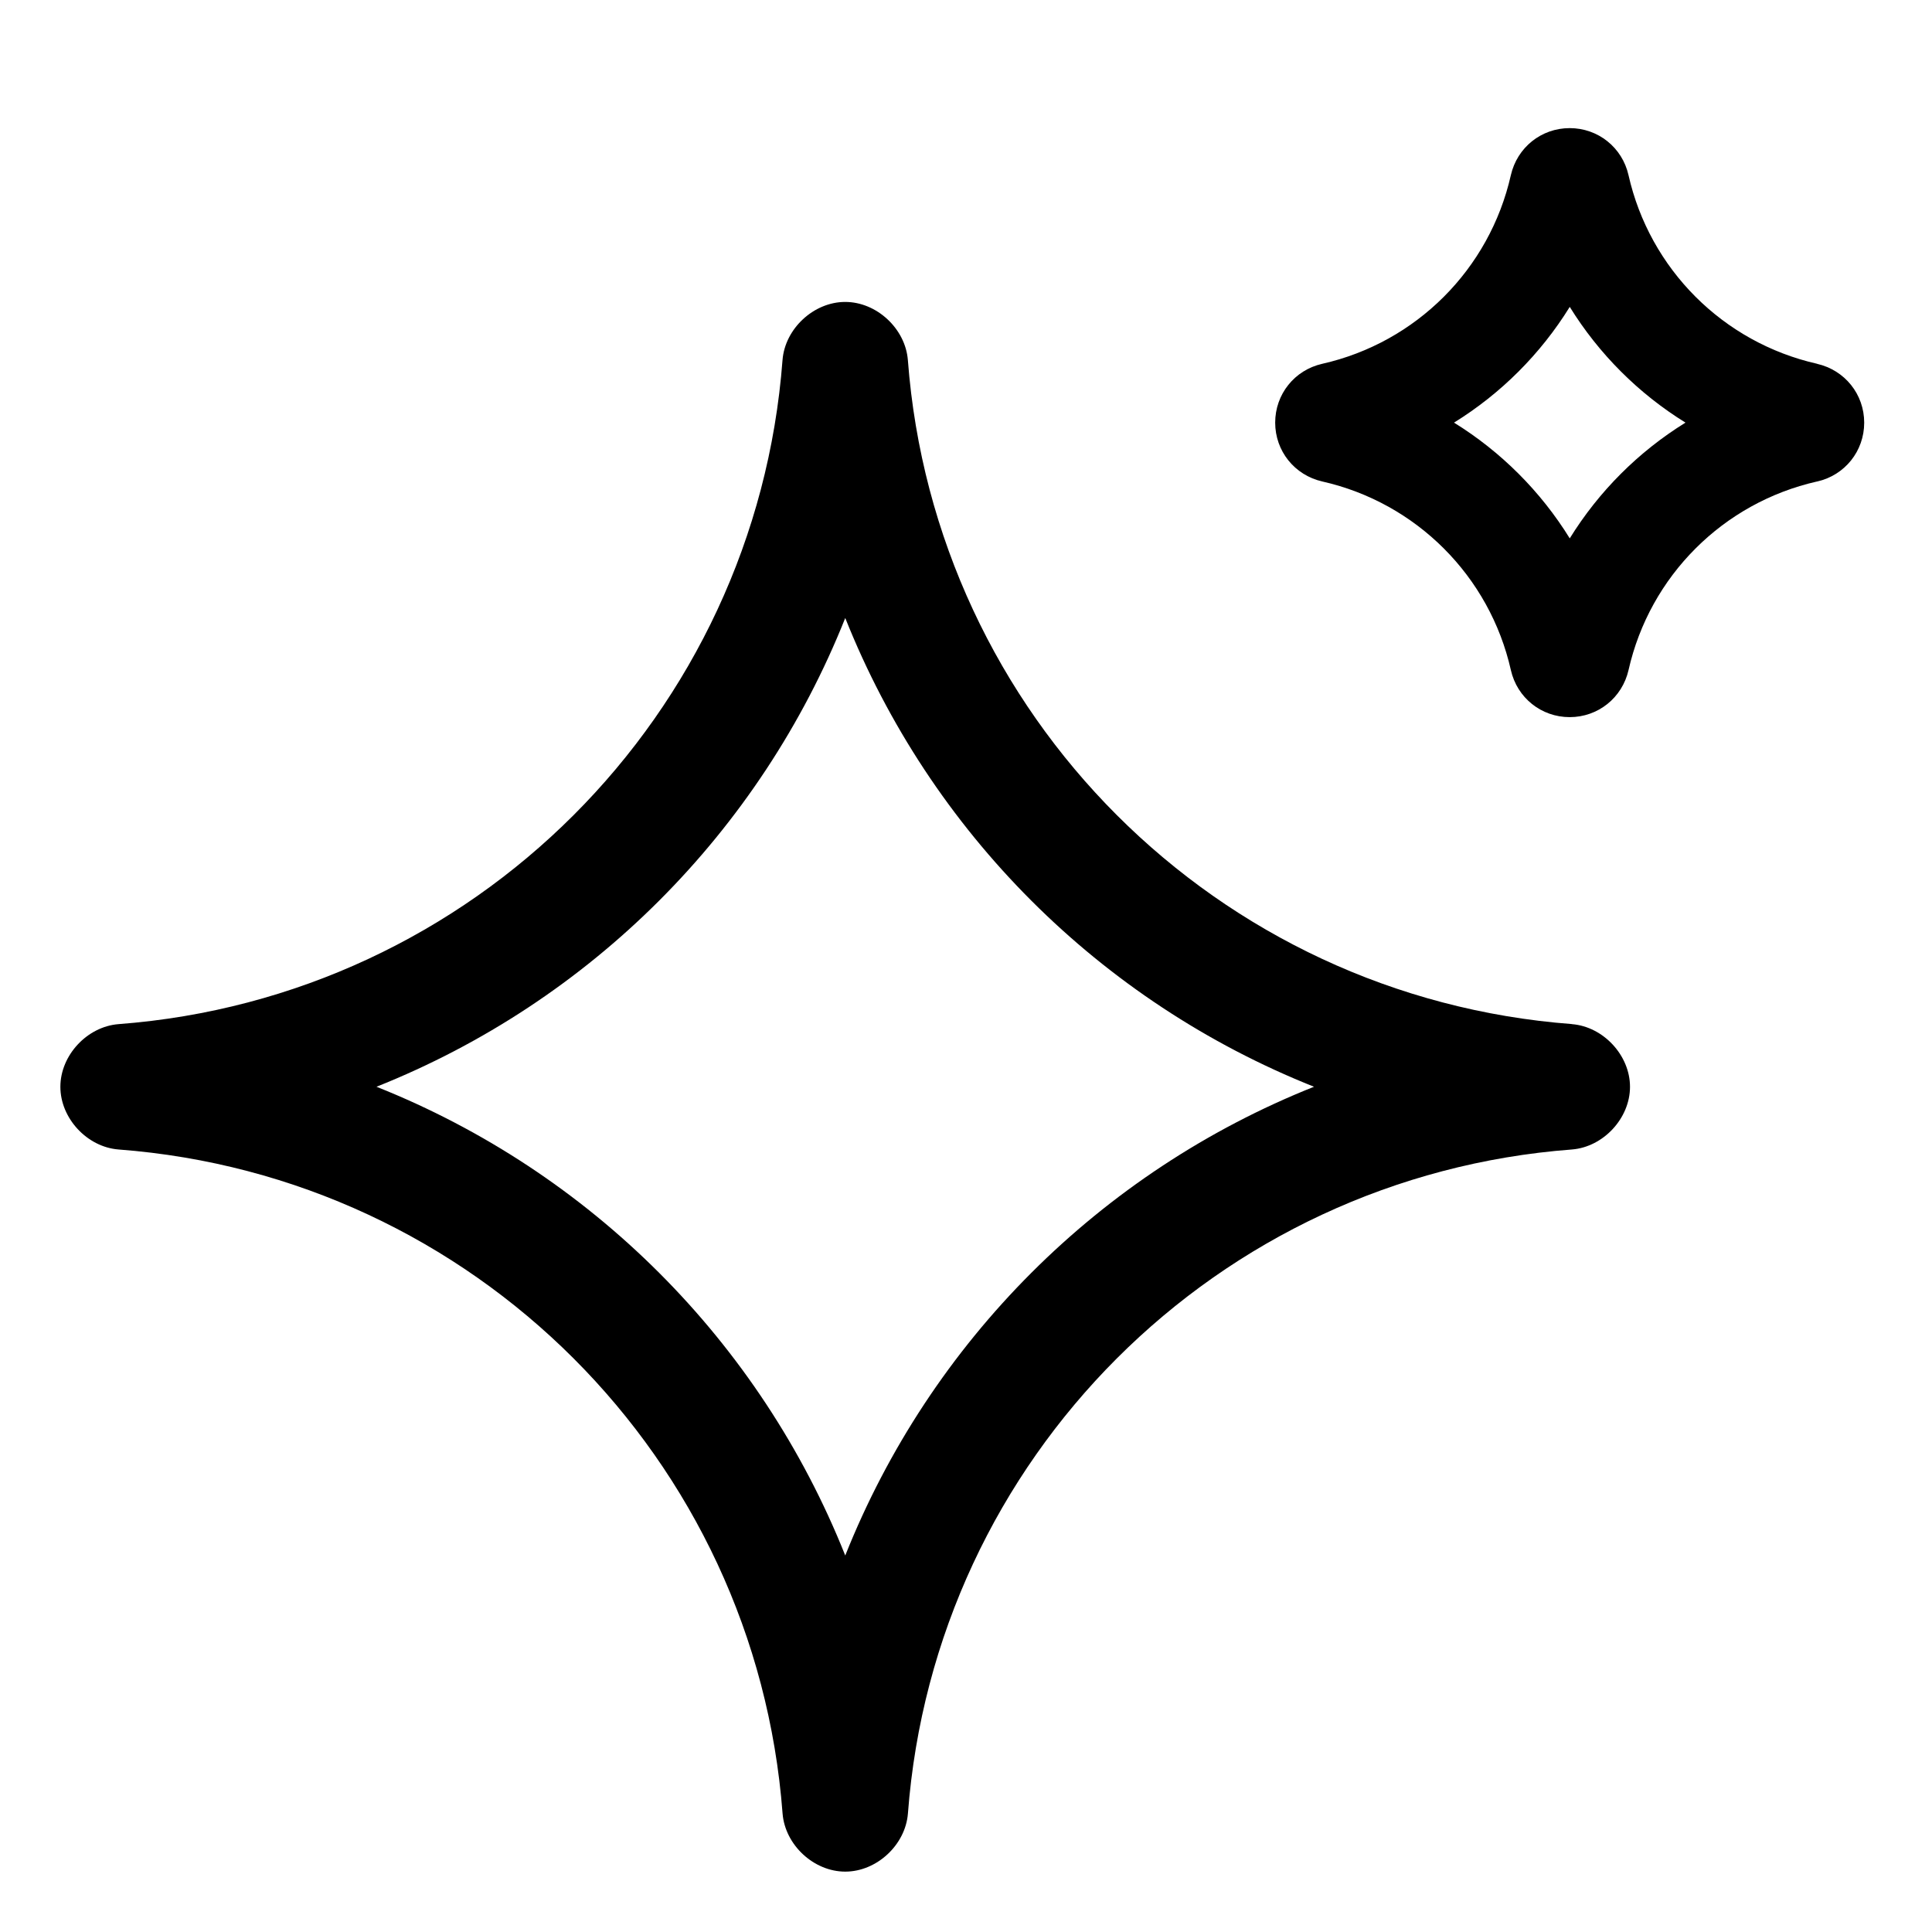
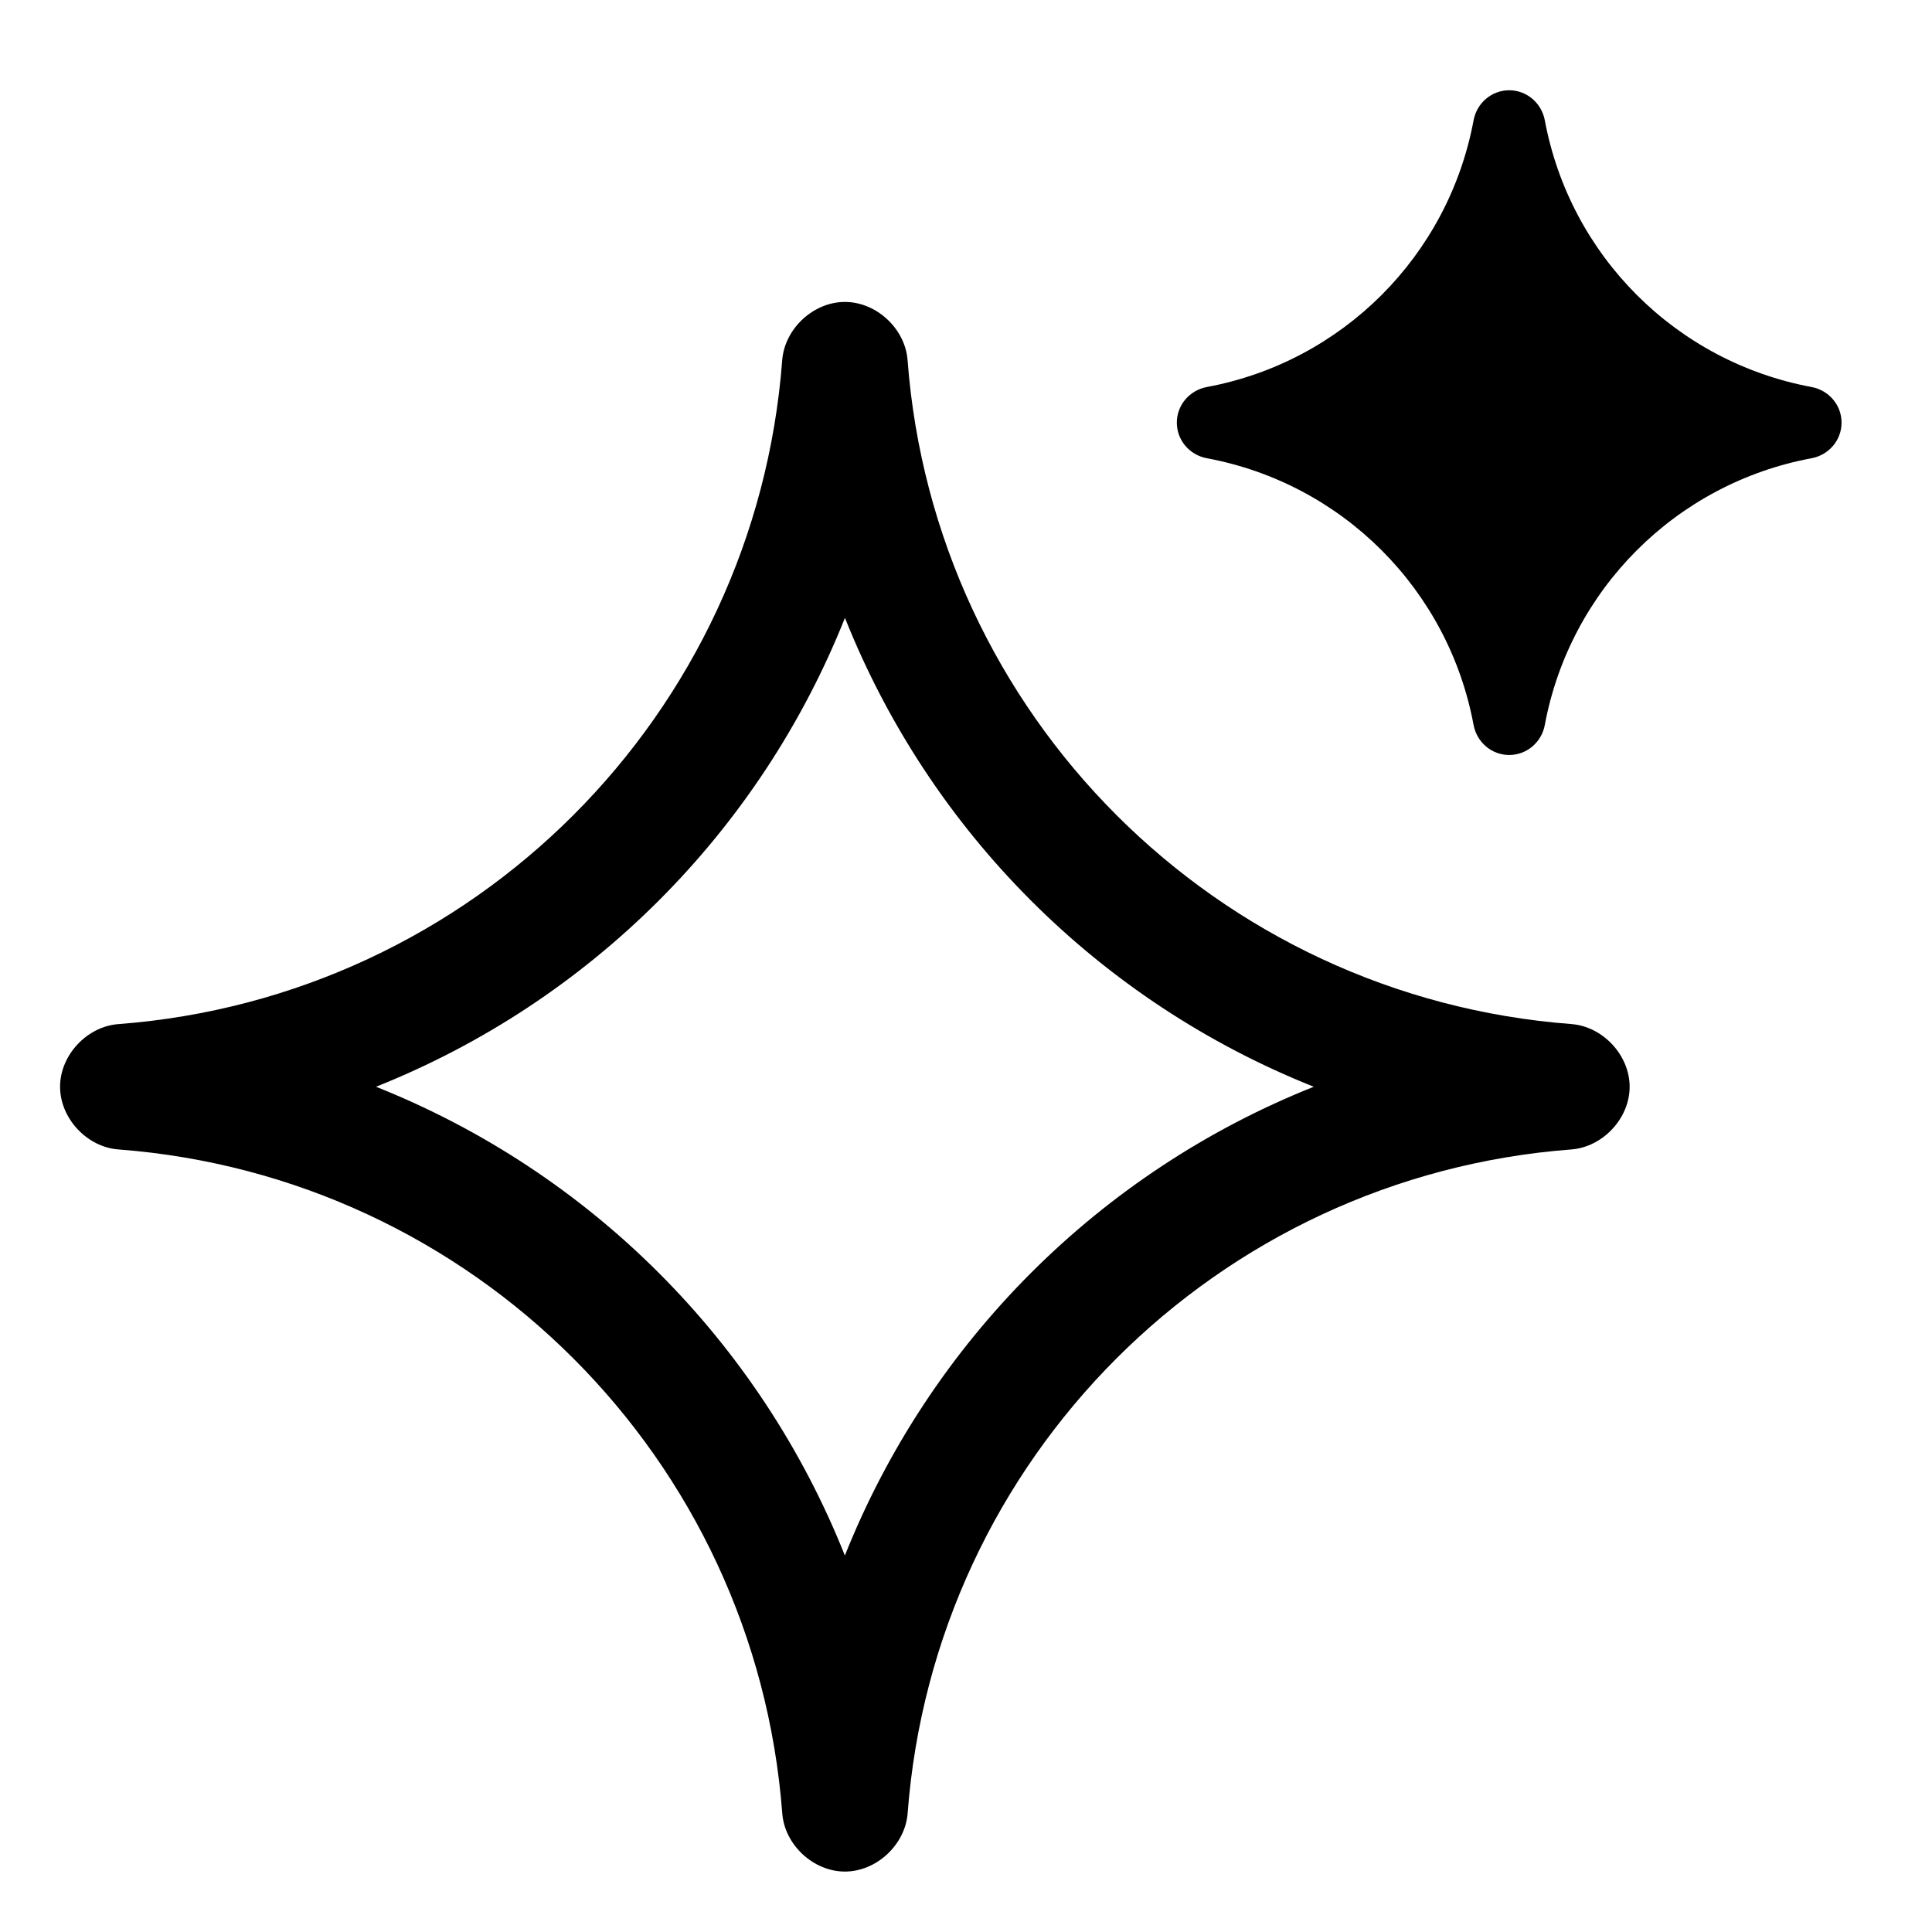
<svg xmlns="http://www.w3.org/2000/svg" viewBox="0 0 32 32">
-   <path d="M26.037 16.962a11.933 11.933 0 0 1-11-11c-.042-.52-.517-.961-1.038-.961s-.997.442-1.038.962a11.933 11.933 0 0 1-11 11c-.52.042-.961.517-.961 1.038s.442.997.962 1.038a11.933 11.933 0 0 1 11 11c.042.52.517.961 1.038.961s.997-.442 1.038-.962a11.93 11.93 0 0 1 10.999-10.999c.52-.042.961-.517.961-1.038s-.442-.997-.962-1.038ZM14 25.764A13.89 13.89 0 0 0 6.236 18 13.89 13.89 0 0 0 14 10.236 13.89 13.89 0 0 0 21.764 18 13.89 13.89 0 0 0 14 25.764ZM30.096 6.025A4.137 4.137 0 0 1 26.973 2.9c-.104-.458-.504-.778-.974-.778s-.87.32-.975.781a4.137 4.137 0 0 1-3.125 3.123c-.458.104-.778.504-.778.974s.32.87.781.975a4.137 4.137 0 0 1 3.123 3.125c.104.458.504.778.974.778s.87-.32.975-.781a4.135 4.135 0 0 1 3.122-3.122h.003c.458-.104.778-.504.778-.974s-.32-.87-.781-.975ZM26 8.917A5.912 5.912 0 0 0 24.083 7 5.912 5.912 0 0 0 26 5.083 5.912 5.912 0 0 0 27.917 7 5.912 5.912 0 0 0 26 8.917Z" />
+   <path d="M26.031 16.962a11.932 11.932 0 0 1-10.999-11c-.041-.52-.516-.961-1.038-.961s-.996.442-1.038.962A11.93 11.93 0 0 1 1.965 16.962c-.524.037-.97.514-.97 1.038 0 .521.442.997.962 1.038a11.933 11.933 0 0 1 11 11c.041.52.516.961 1.037.961.522 0 .997-.442 1.039-.962A11.931 11.931 0 0 1 26.03 19.038c.52-.042.962-.516.962-1.038 0-.521-.442-.997-.962-1.038Zm-12.037 8.803A13.888 13.888 0 0 0 6.228 18a13.898 13.898 0 0 0 7.767-7.766A13.888 13.888 0 0 0 21.76 18a13.899 13.899 0 0 0-7.767 7.766ZM30.502 7c0 .29-.209.536-.498.59a5.523 5.523 0 0 0-4.417 4.417c-.054.289-.3.498-.59.498s-.536-.21-.59-.498A5.52 5.52 0 0 0 19.99 7.59c-.289-.054-.498-.3-.498-.59s.21-.536.498-.59a5.52 5.52 0 0 0 4.417-4.417c.054-.289.301-.498.59-.498s.536.21.59.498a5.523 5.523 0 0 0 4.417 4.417c.289.054.498.3.498.59Z" />
</svg>
